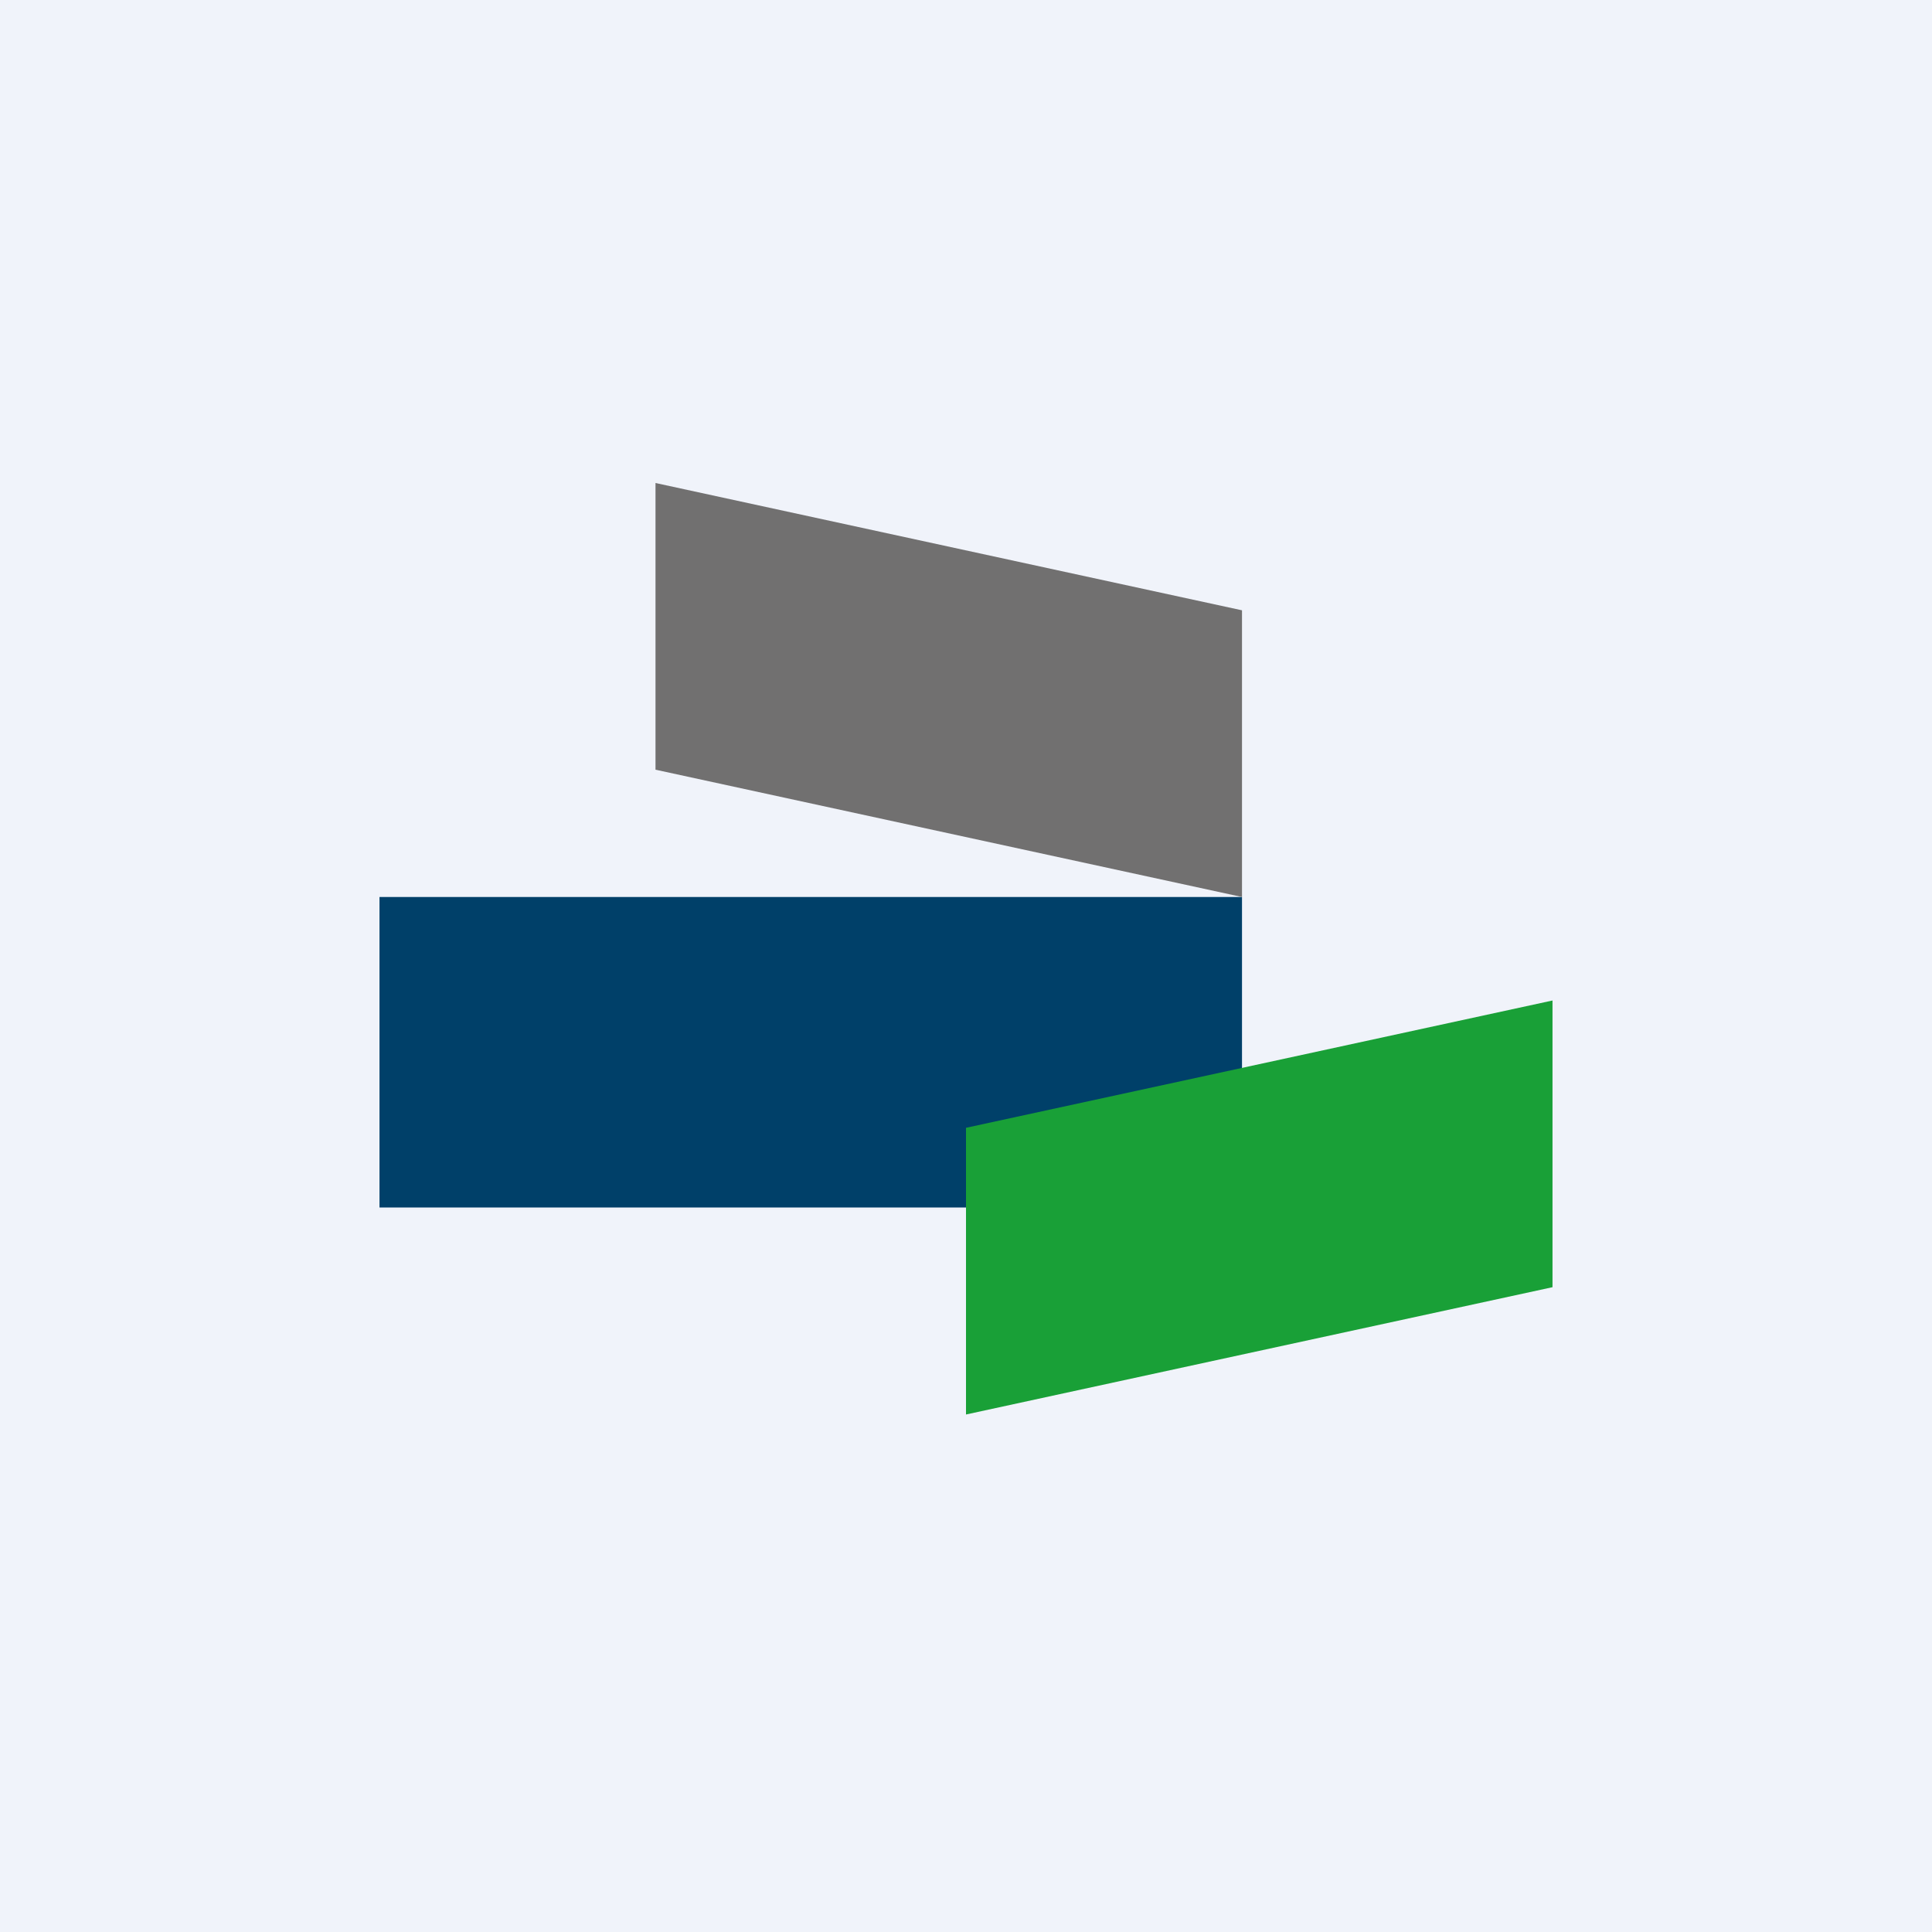
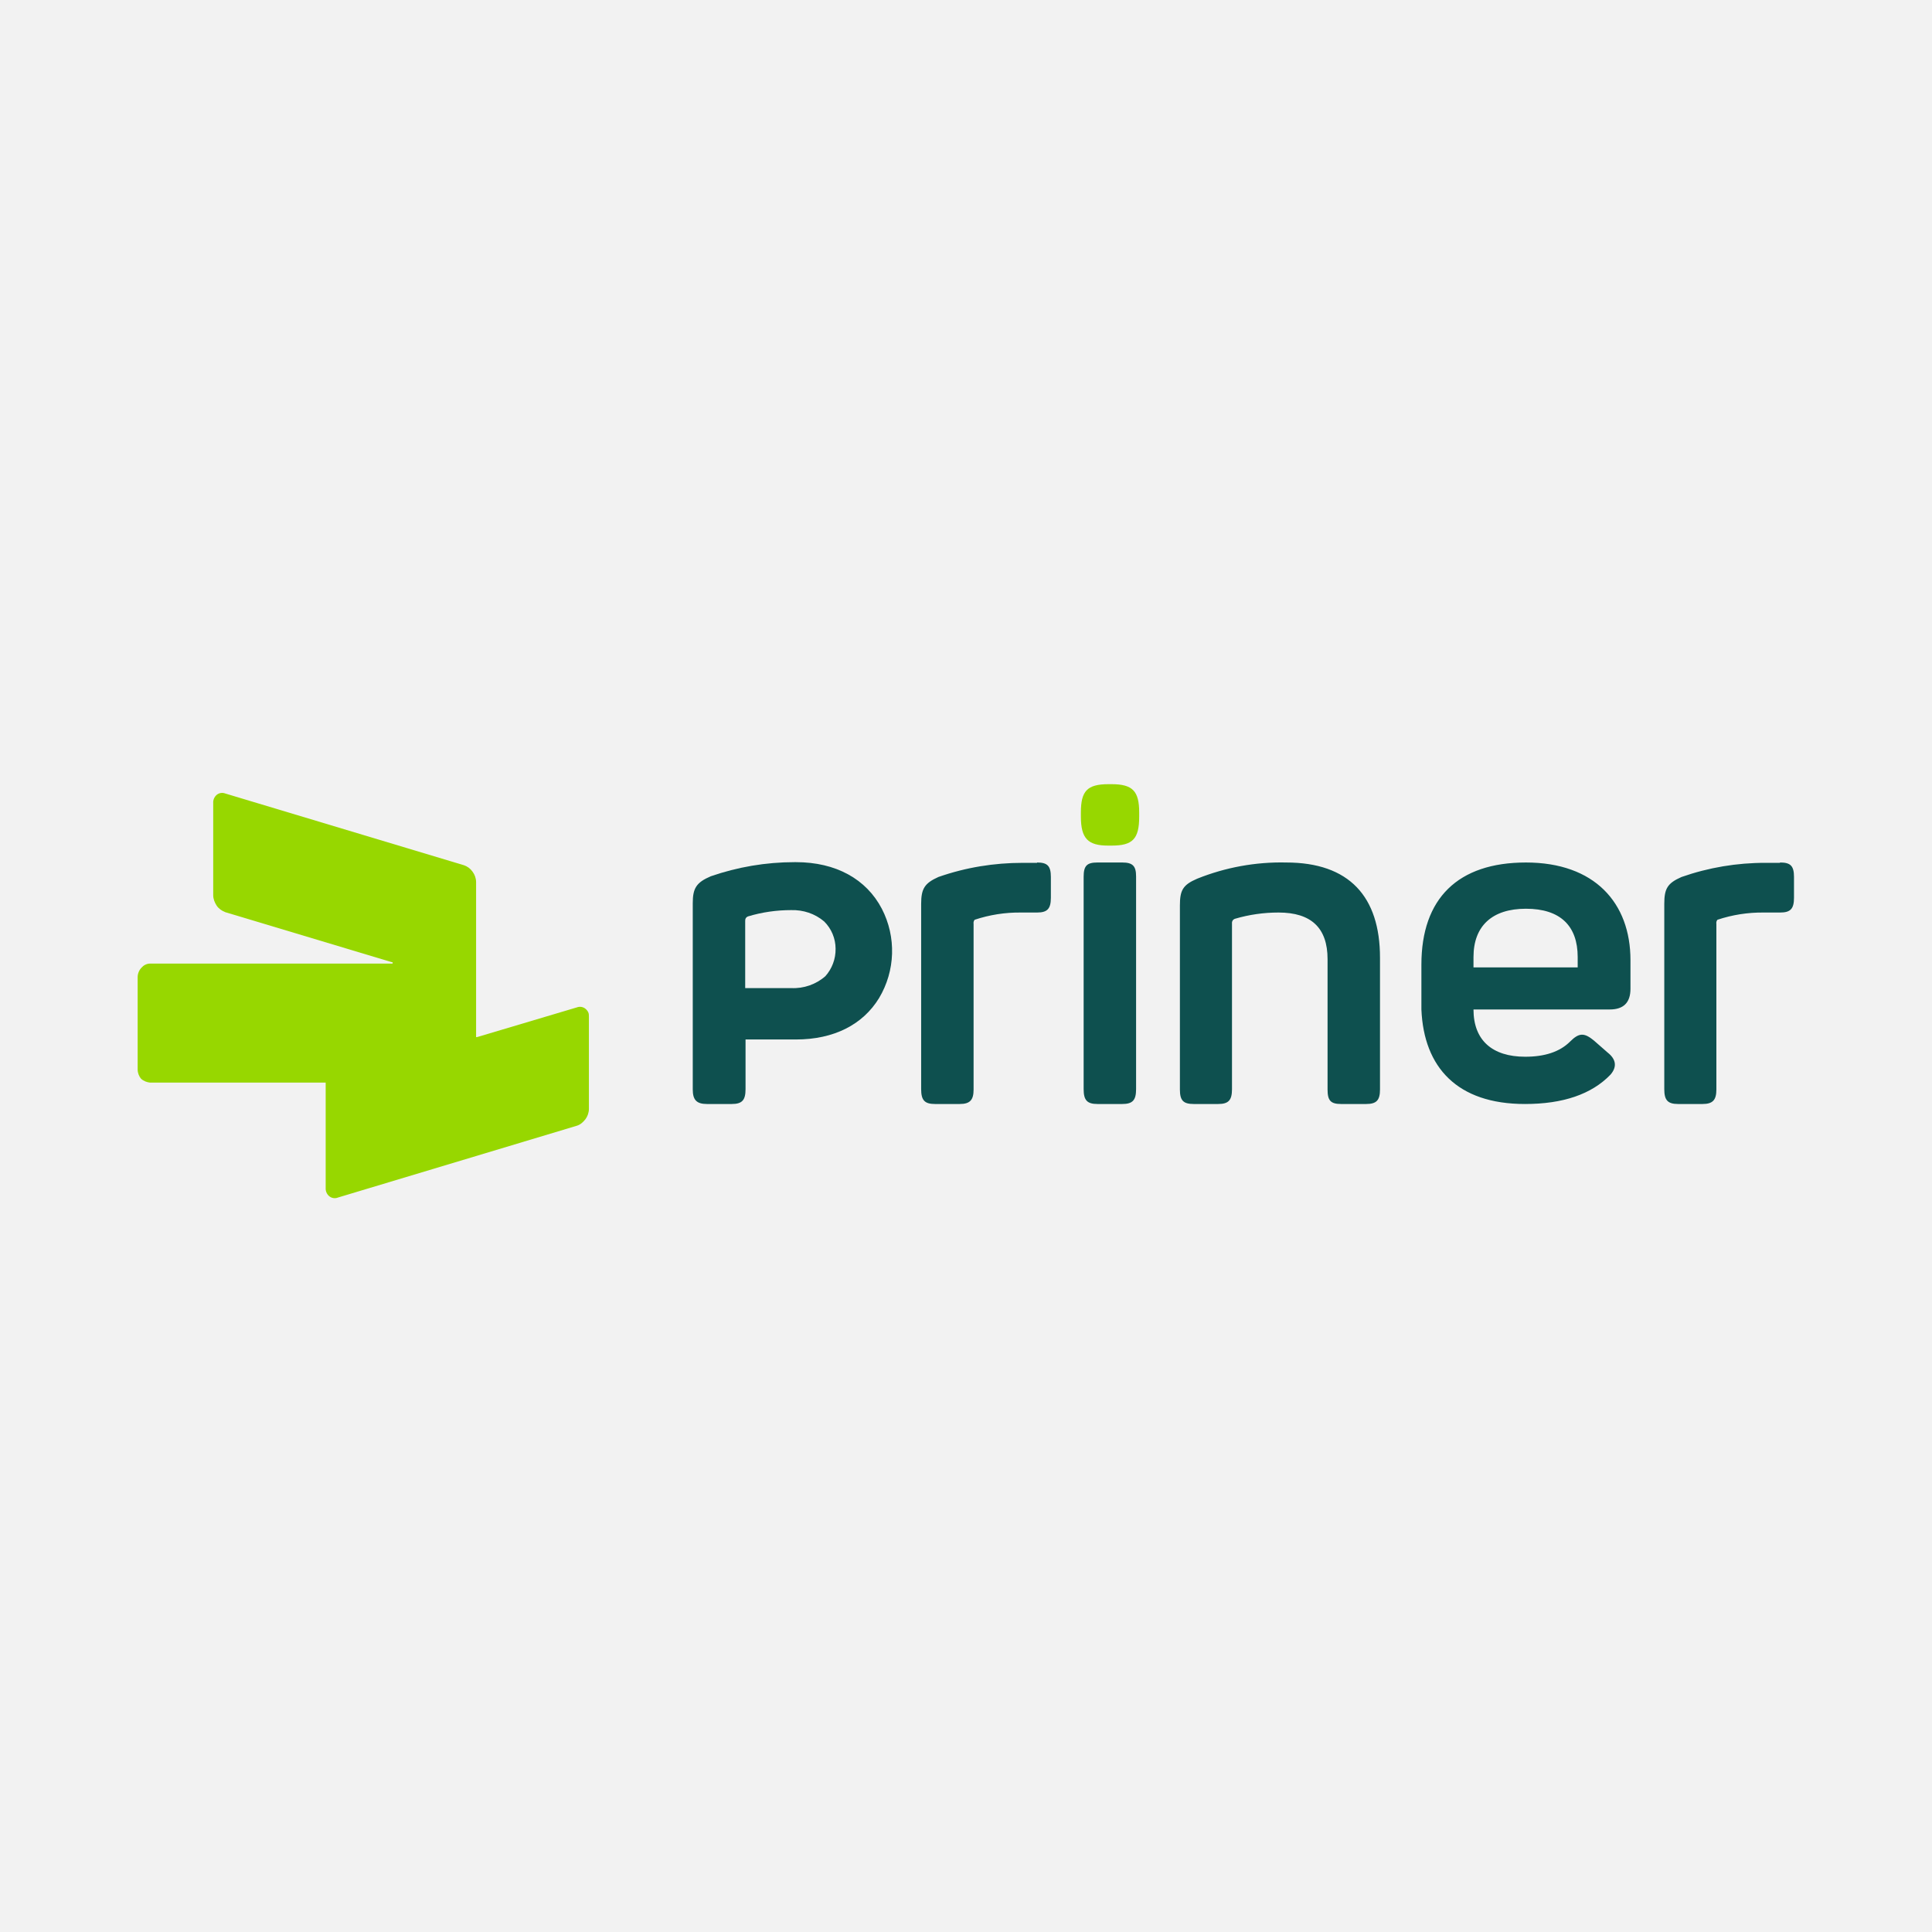
- <svg xmlns="http://www.w3.org/2000/svg" width="56" height="56">
-   <path fill="#F0F3FA" d="M0 0h56v56H0z" />
-   <path fill="#004069" d="M11 26h25v9H11z" />
-   <path fill="#19A037" d="M28 32.69 45 29v8.31L28 41z" />
-   <path fill="#717070" d="M36 17.69 19 14v8.31L36 26z" />
+ <svg xmlns="http://www.w3.org/2000/svg" width="56" height="56" viewBox="0 0 56 56">
+   <path fill="#f2f2f2" d="M0 0h56v56H0z" />
+   <path fill="#97d700" d="m16.72 29.2-2.89.86h-.01a.02.02 0 0 1-.02 0v-4.49c0-.11-.04-.22-.1-.3a.5.5 0 0 0-.25-.19L6.53 23a.25.25 0 0 0-.25.04.29.29 0 0 0-.1.24v2.67c0 .1.04.21.1.3s.15.15.25.19l4.83 1.45h.02v.04H4.35c-.1 0-.19.05-.25.12a.4.4 0 0 0-.11.27V31c0 .1.04.2.1.27.08.07.17.1.26.11h5.09v3.05a.29.29 0 0 0 .1.24.25.25 0 0 0 .26.04l6.92-2.08c.1-.03.18-.1.25-.19.06-.08.1-.19.1-.3v-2.67c0-.04 0-.09-.02-.13a.3.3 0 0 0-.08-.1.25.25 0 0 0-.25-.04" />
+   <path fill="#0e504f" d="M30.06 25c.3 0 .4.1.4.42v.6c0 .32-.1.43-.4.43h-.47a4.1 4.1 0 0 0-1.34.21.15.15 0 0 0-.03.12v4.8c0 .3-.1.42-.4.42h-.72c-.3 0-.4-.11-.4-.43V26.2c0-.44.1-.6.5-.78.8-.28 1.62-.41 2.44-.41h.42Zm7.22 0c1.83 0 2.72.99 2.72 2.76v3.82c0 .31-.1.42-.4.42h-.73c-.3 0-.39-.1-.39-.42V27.8c0-.9-.47-1.35-1.42-1.35q-.645 0-1.26.18a.13.13 0 0 0-.07.05.14.14 0 0 0-.02.09v4.8c0 .32-.1.43-.4.43h-.71c-.3 0-.4-.1-.4-.42v-5.33c0-.44.08-.6.5-.78.82-.33 1.7-.49 2.58-.47m6.95 0c-1.97 0-3.03 1.04-3.03 2.96v1.3c.07 1.68 1.04 2.74 3 2.74 1.1 0 1.93-.28 2.48-.85.2-.23.16-.45-.08-.64l-.4-.35c-.28-.23-.43-.23-.69.03-.3.3-.74.44-1.3.44-.96 0-1.5-.48-1.5-1.37h3.95q.6 0 .6-.6v-.83c0-1.66-1.04-2.83-3.03-2.83m1.5 3.04h-3.02v-.3c0-.9.54-1.4 1.52-1.4 1 0 1.5.5 1.5 1.4zM51.6 25c.3 0 .4.1.4.42v.6c0 .32-.1.43-.4.43h-.48a4.1 4.1 0 0 0-1.34.21.15.15 0 0 0-.03.12v4.8c0 .3-.1.42-.4.42h-.71c-.3 0-.4-.11-.4-.43V26.2c0-.44.09-.6.5-.78a7.3 7.3 0 0 1 2.44-.41h.41Zm-19.07 0c.3 0 .4.1.4.4v6.17c0 .32-.1.43-.4.43h-.72c-.3 0-.4-.11-.4-.43v-6.16c0-.32.1-.41.4-.41z" />
+   <path fill="#97d700" d="M32.22 22.73c.61 0 .8.2.8.82v.12c0 .65-.19.84-.8.84h-.1c-.58 0-.79-.2-.79-.84v-.12c0-.62.18-.82.8-.82z" />
+   <path fill="#0e504f" d="M25.56 26.34c-.45-.86-1.33-1.35-2.49-1.35h-.04c-.83 0-1.65.14-2.43.41-.42.18-.52.35-.52.78v5.4c0 .3.11.42.41.42h.72c.3 0 .4-.11.4-.43v-1.46.02h1.46c1.1 0 1.94-.43 2.41-1.2a2.66 2.66 0 0 0 .08-2.59m-1.63 1.95a1.4 1.4 0 0 1-1 .35H21.6V26.7c0-.03 0-.06.02-.09a.13.13 0 0 1 .07-.05c.4-.12.82-.18 1.24-.18.35-.01.69.1.96.33a1.12 1.12 0 0 1 .33.79 1.17 1.17 0 0 1-.3.8Z" />
</svg>
